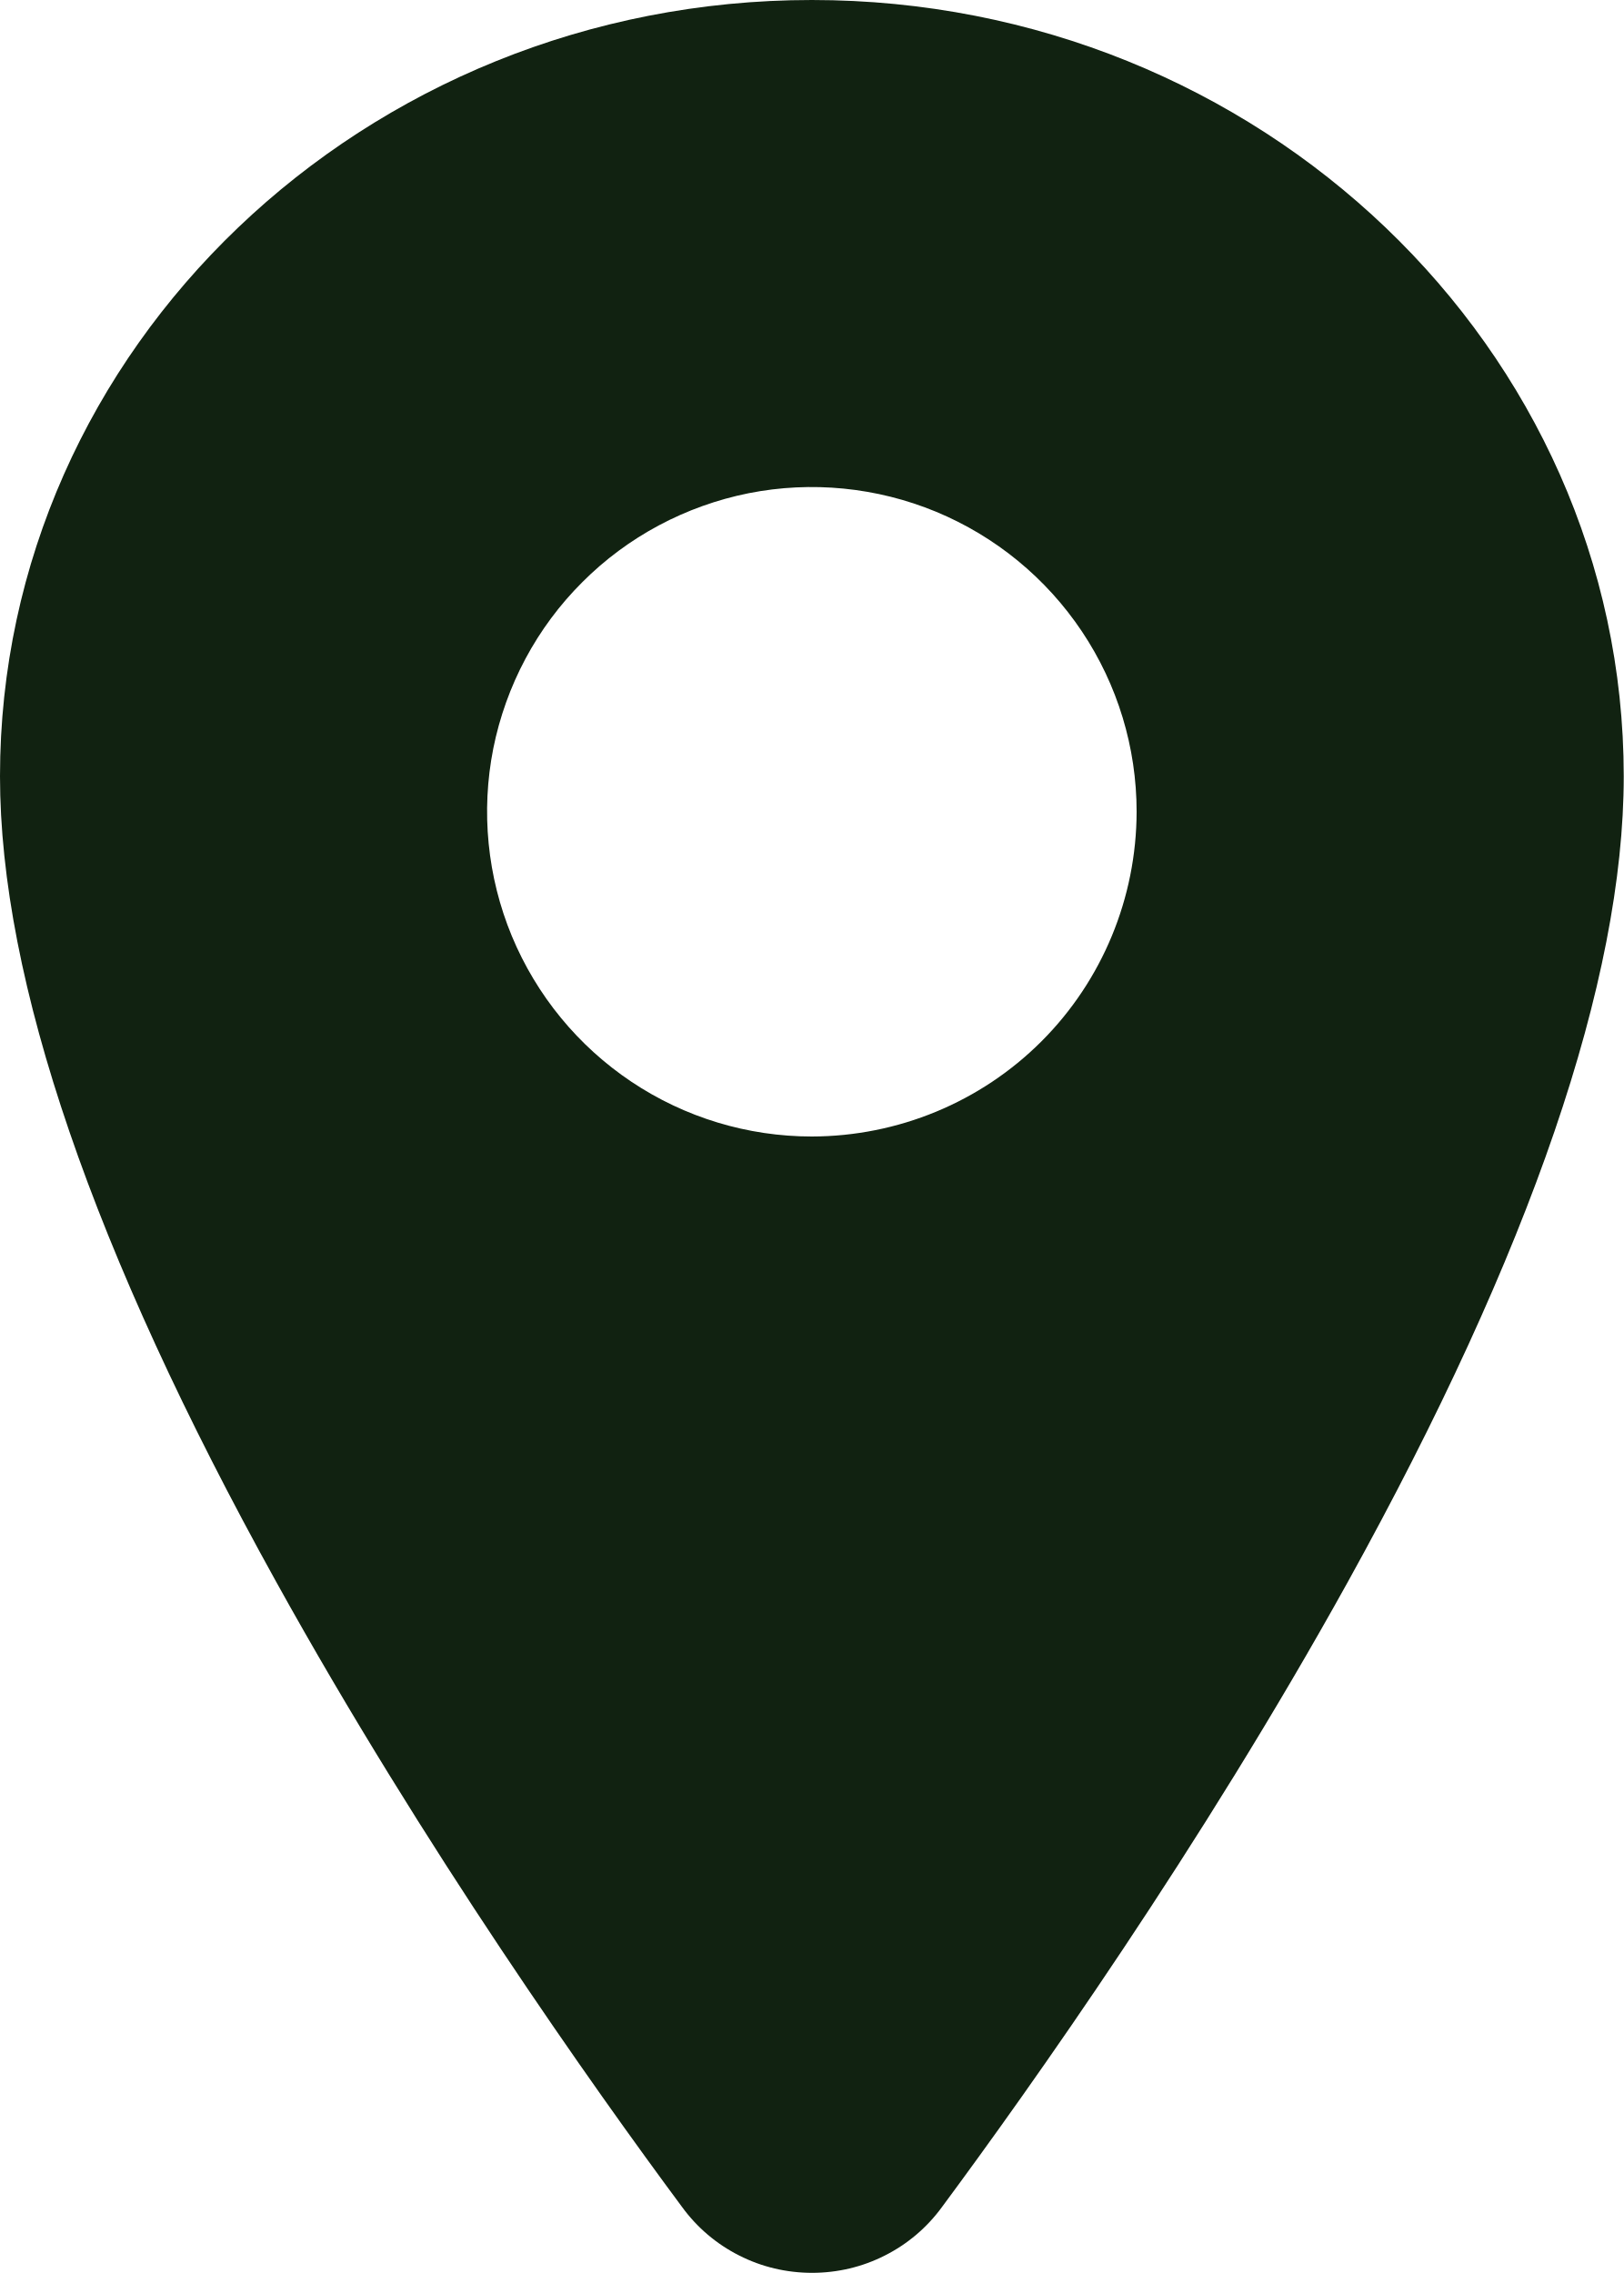
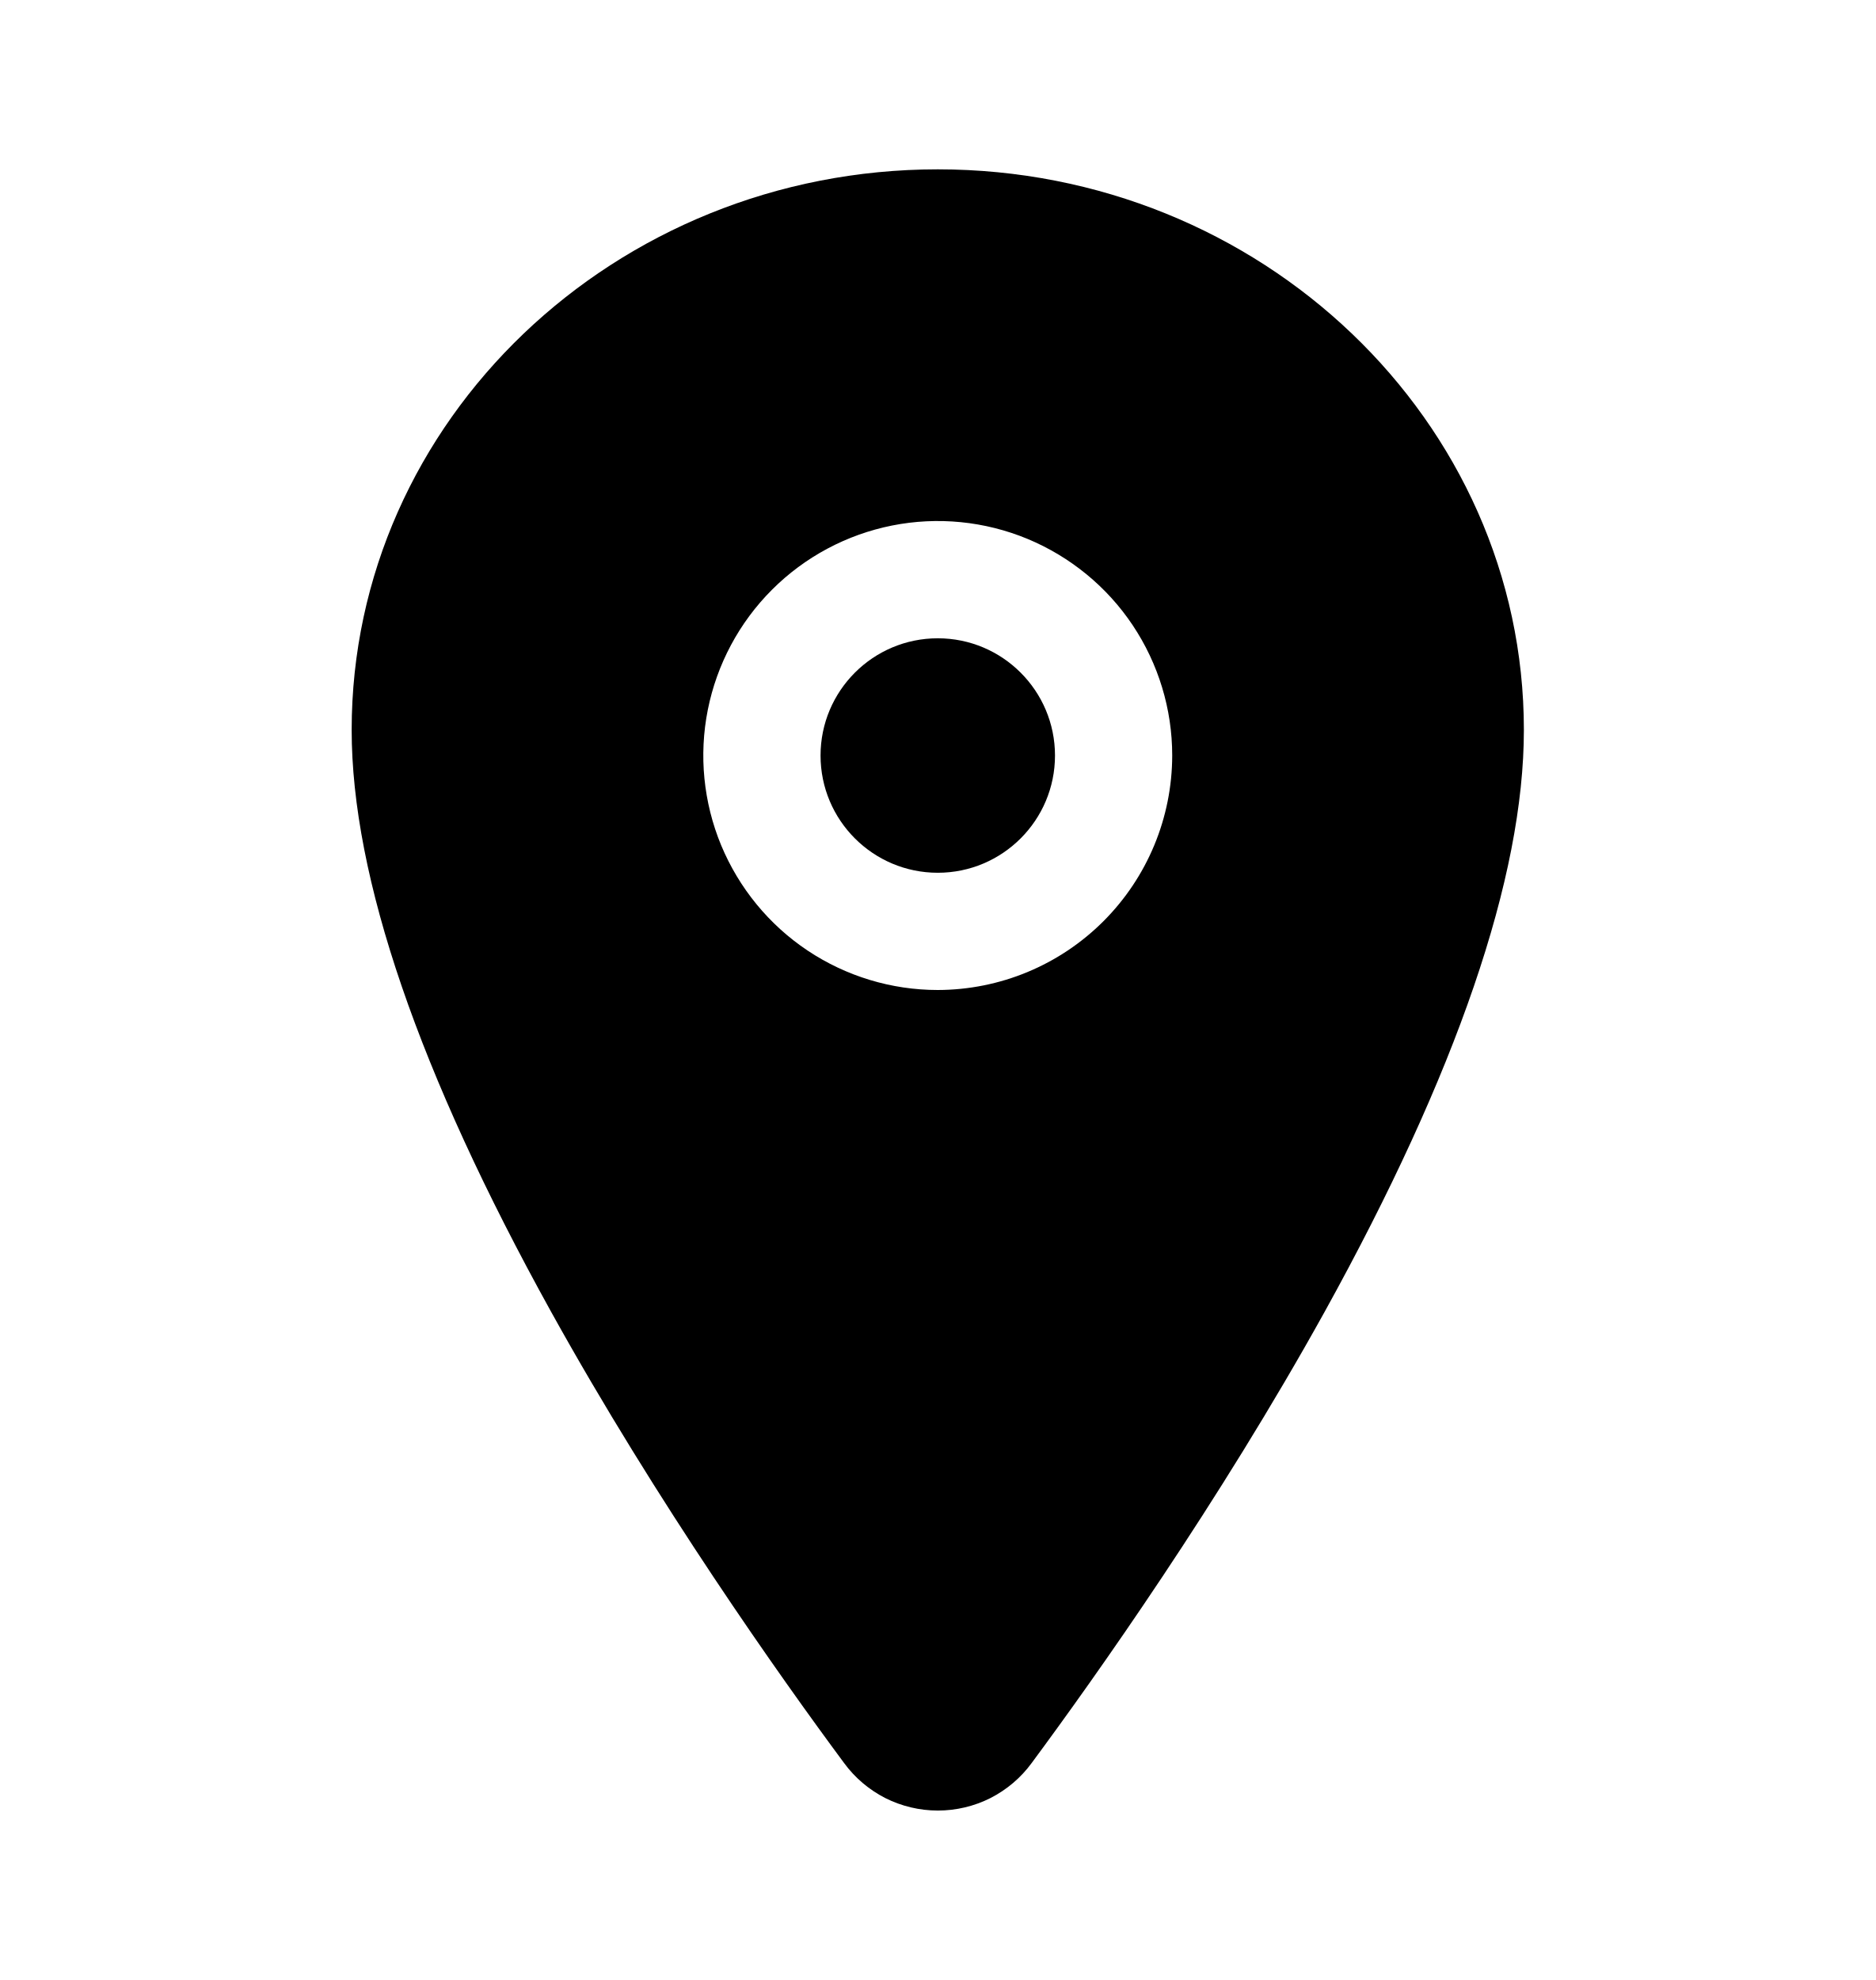
- <svg xmlns="http://www.w3.org/2000/svg" width="10" height="14" viewBox="0 0 10 14" fill="none">
-   <path d="M5 0C2.243 0 0 2.145 0 4.781C0 6.037 0.572 7.706 1.701 9.743C2.607 11.379 3.655 12.858 4.201 13.594C4.293 13.72 4.413 13.822 4.552 13.892C4.691 13.963 4.845 13.999 5.001 13.999C5.157 13.999 5.311 13.963 5.45 13.892C5.589 13.822 5.709 13.72 5.801 13.594C6.346 12.858 7.395 11.379 8.301 9.743C9.428 7.707 10 6.037 10 4.781C10 2.145 7.757 0 5 0ZM5 7C4.604 7 4.218 6.883 3.889 6.663C3.56 6.443 3.304 6.131 3.152 5.765C3.001 5.4 2.961 4.998 3.038 4.61C3.116 4.222 3.306 3.865 3.586 3.586C3.865 3.306 4.222 3.116 4.61 3.038C4.998 2.961 5.4 3.001 5.765 3.152C6.131 3.304 6.443 3.56 6.663 3.889C6.883 4.218 7 4.604 7 5C6.999 5.53 6.789 6.039 6.414 6.414C6.039 6.789 5.53 6.999 5 7Z" fill="#112211" />
+ <svg xmlns="http://www.w3.org/2000/svg" width="18" height="19" viewBox="0 0 18 19" fill="none">
+   <path d="M9 8.375C9.621 8.375 10.125 7.871 10.125 7.25C10.125 6.629 9.621 6.125 9 6.125C8.379 6.125 7.875 6.629 7.875 7.25C7.875 7.871 8.379 8.375 9 8.375Z" fill="black" />
+   <path d="M9 1.625C5.899 1.625 3.375 4.038 3.375 7.004C3.375 8.416 4.019 10.294 5.288 12.586C6.308 14.426 7.487 16.09 8.101 16.918C8.204 17.059 8.34 17.174 8.496 17.254C8.653 17.333 8.826 17.374 9.001 17.374C9.176 17.374 9.349 17.333 9.506 17.254C9.662 17.174 9.798 17.059 9.901 16.918C10.514 16.09 11.694 14.426 12.714 12.586C13.981 10.295 14.625 8.417 14.625 7.004C14.625 4.038 12.101 1.625 9 1.625ZM9 9.5C8.555 9.5 8.12 9.368 7.75 9.121C7.38 8.874 7.092 8.522 6.921 8.111C6.751 7.7 6.706 7.247 6.793 6.811C6.88 6.375 7.094 5.974 7.409 5.659C7.724 5.344 8.125 5.13 8.561 5.043C8.998 4.956 9.45 5.001 9.861 5.171C10.272 5.342 10.624 5.63 10.871 6C11.118 6.37 11.25 6.805 11.25 7.25C11.249 7.847 11.012 8.418 10.59 8.84C10.168 9.262 9.597 9.499 9 9.5Z" fill="black" />
</svg>
